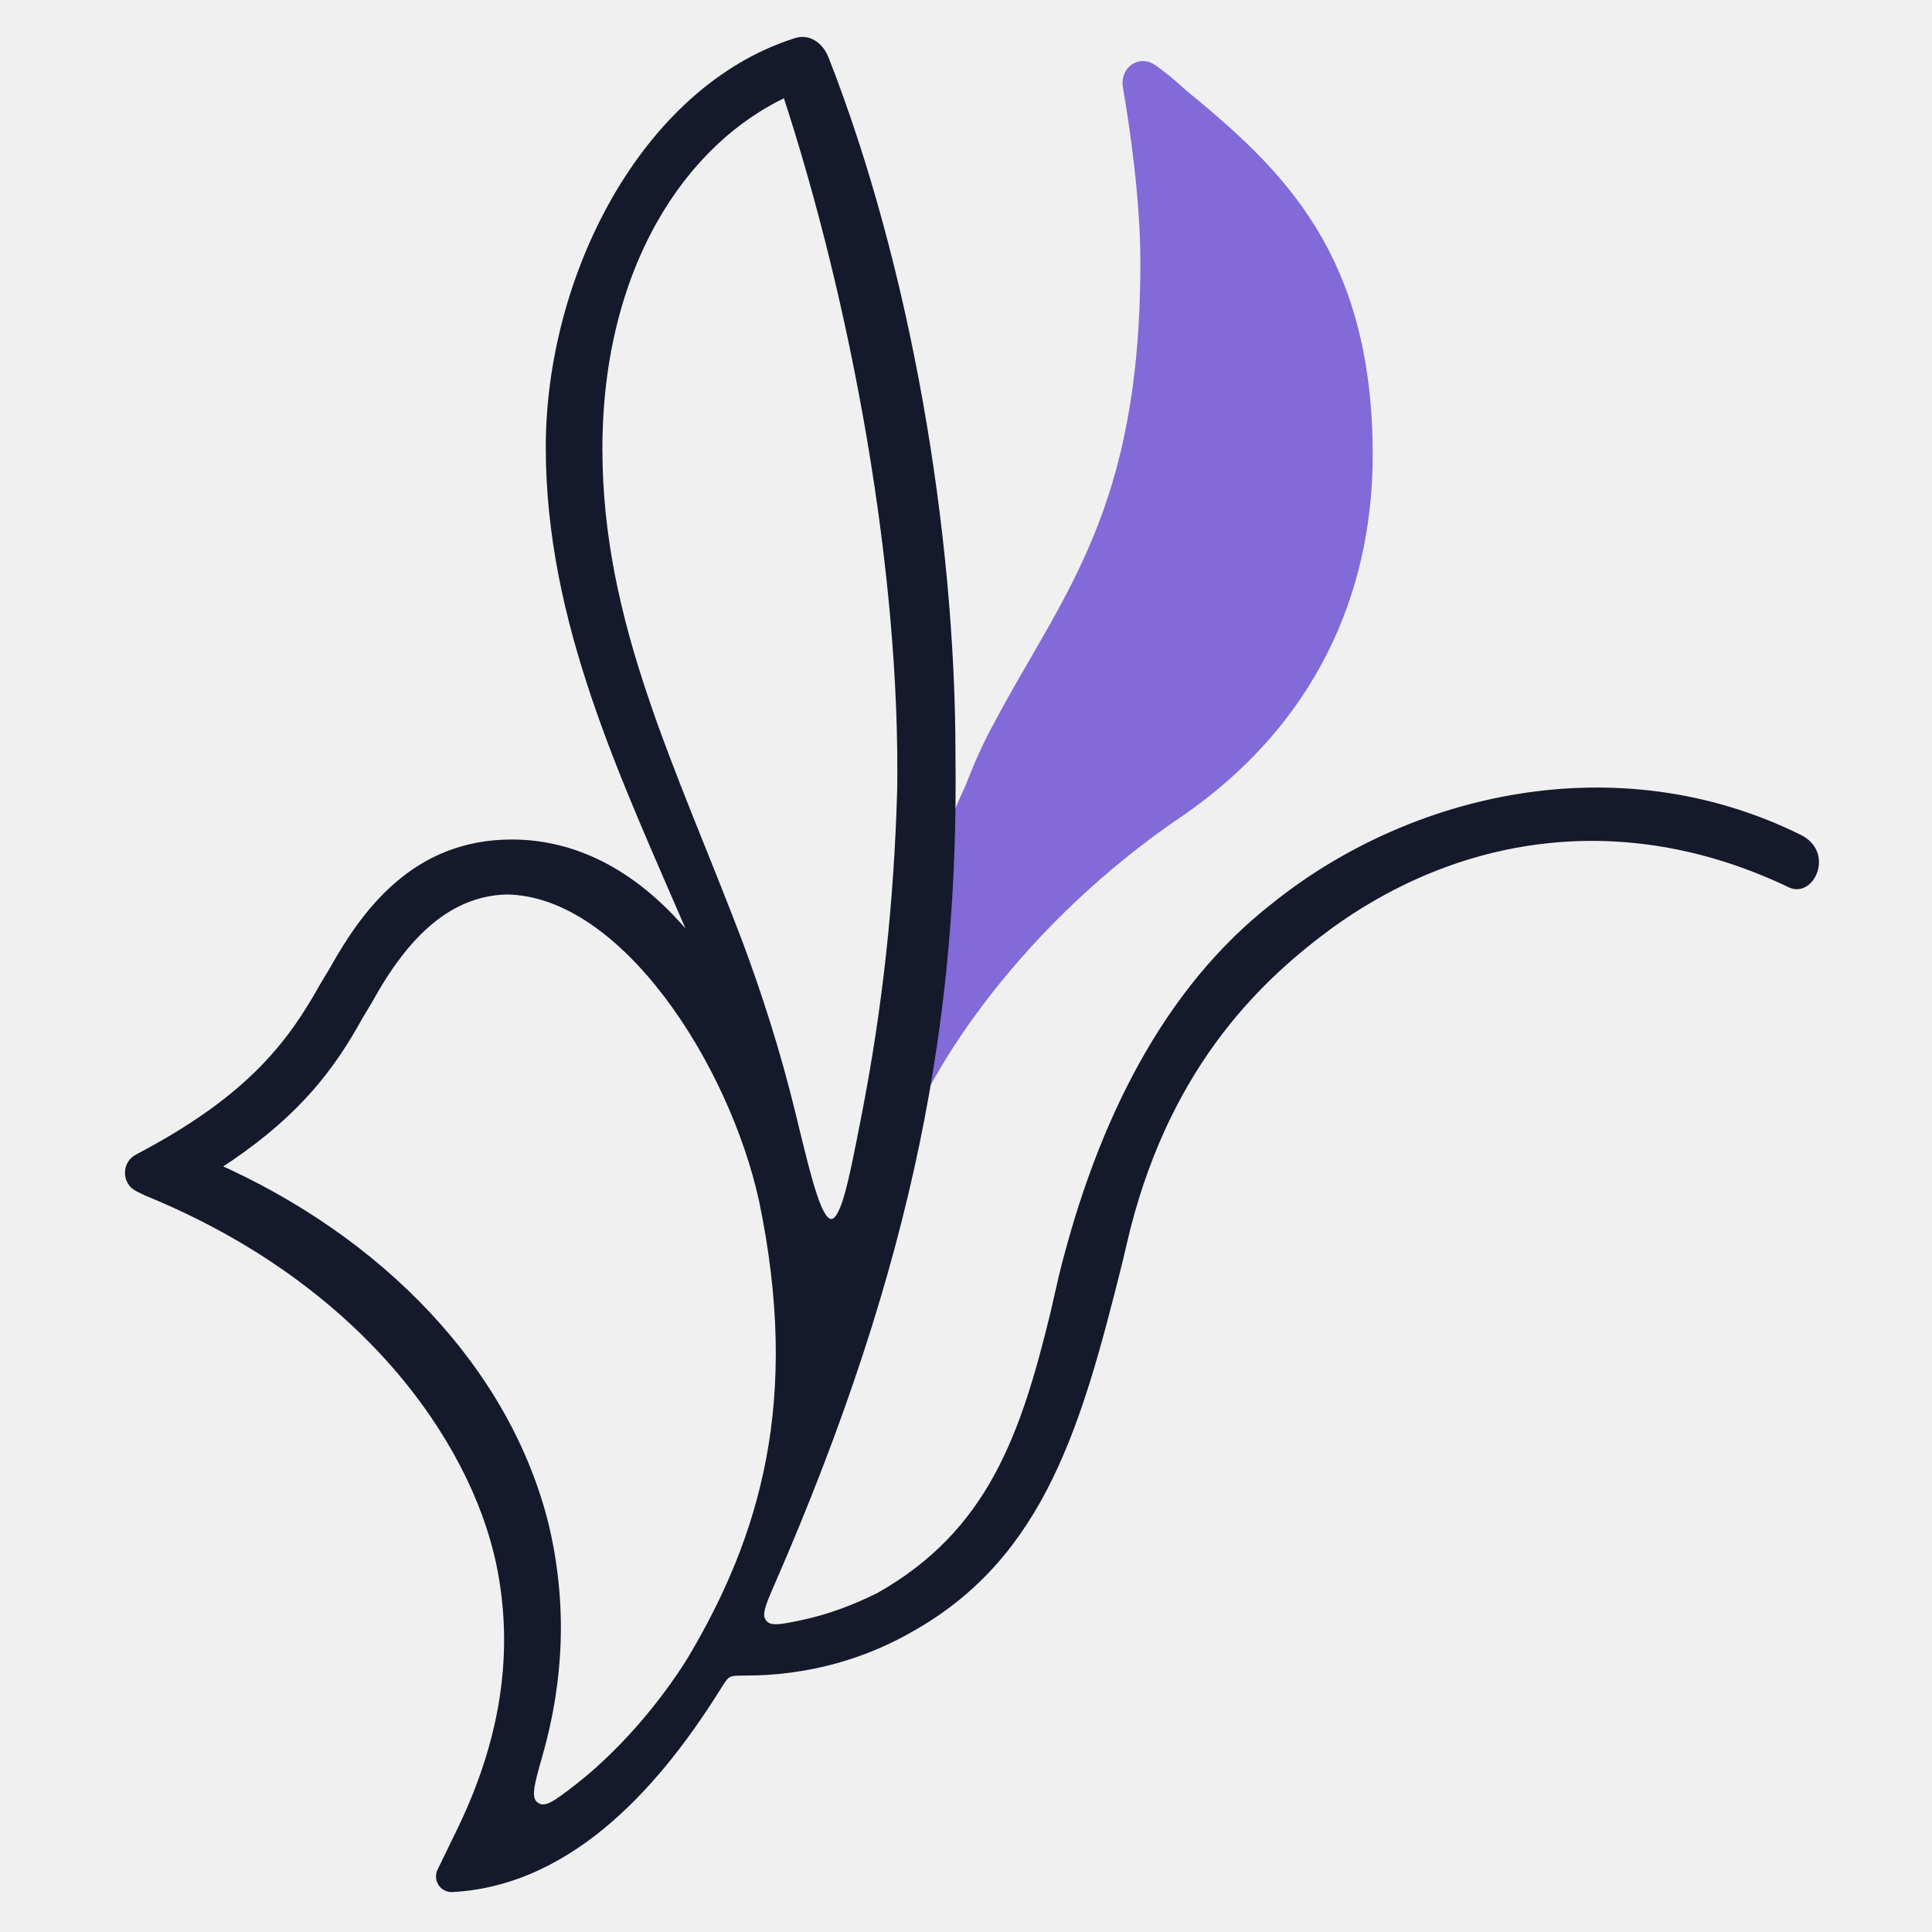
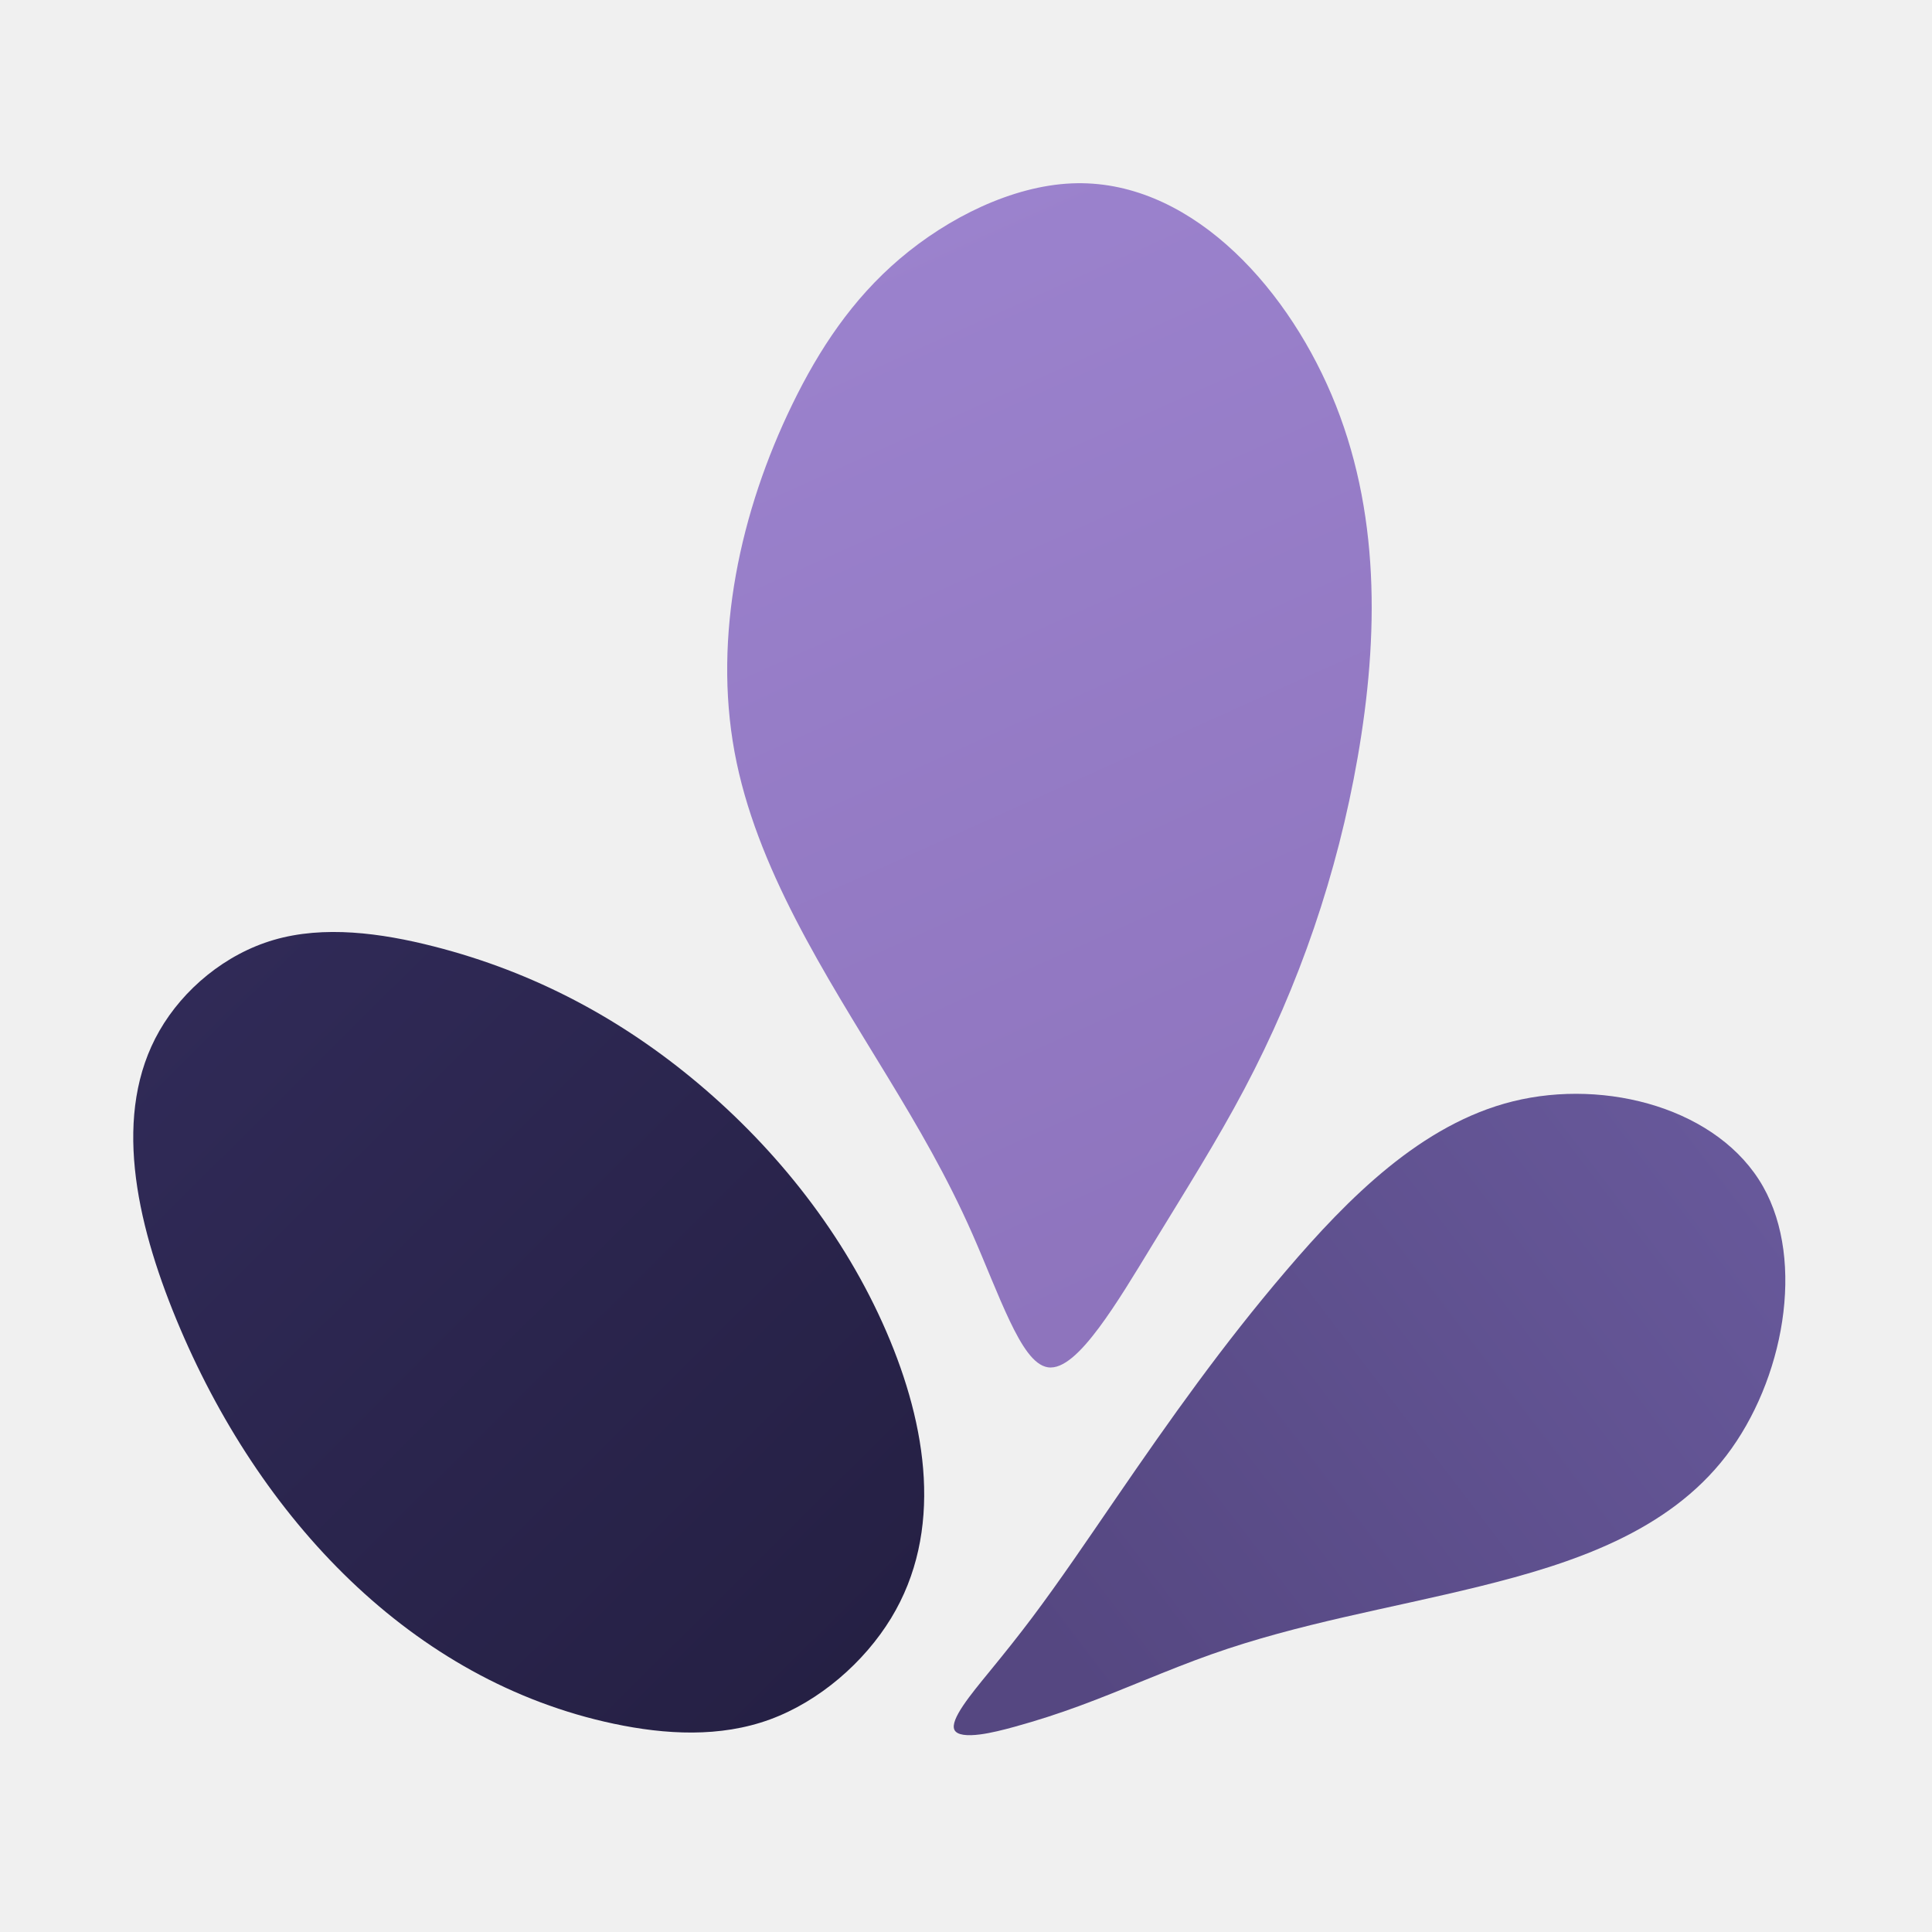
<svg xmlns="http://www.w3.org/2000/svg" width="116" height="116" viewBox="0 0 116 116" fill="none">
-   <mask id="mask0_127_323" style="mask-type:luminance" maskUnits="userSpaceOnUse" x="0" y="0" width="116" height="116">
-     <path d="M115.821 0H0V115.821H115.821V0Z" fill="white" />
-   </mask>
-   <g mask="url(#mask0_127_323)">
-     <path d="M51.919 72.455C53.386 69.581 53.916 51.564 60.084 43.693C60.122 43.645 60.155 43.595 60.184 43.541C64.294 35.831 68.97 30.744 68.97 15.784C68.97 11.885 68.32 7.516 67.914 5.169C67.782 4.408 68.469 3.883 69.097 4.332C69.593 4.686 70.207 5.174 70.932 5.841C76.621 10.514 81.919 15.455 81.919 27.317C81.919 34.376 79.368 42.529 70.834 48.494C60.977 55.12 55.295 64.009 53.884 68.409C53.869 68.456 53.851 68.501 53.829 68.546L51.919 72.455Z" fill="#826AD9" />
-     <path d="M51.919 72.455C53.391 69.572 55.5 52 60.141 43.622C64.261 35.867 68.97 30.797 68.97 15.784C68.97 11.885 68.32 7.516 67.914 5.169C67.782 4.408 68.469 3.883 69.097 4.332C69.593 4.686 70.207 5.174 70.932 5.841C76.621 10.514 81.919 15.455 81.919 27.317C81.919 34.376 79.368 42.529 70.834 48.494C60.977 55.12 55.295 64.009 53.884 68.409C53.869 68.456 53.851 68.501 53.829 68.546L51.919 72.455Z" stroke="#826AD9" />
-     <path d="M107.519 53.055C97.918 48.455 88.019 49.655 79.918 55.455C75.819 58.455 70.219 63.555 67.618 73.755L67.118 75.855C64.719 85.455 62.519 93.255 54.819 97.655C51.919 99.355 48.519 100.355 44.718 100.355C44.201 100.355 43.942 100.355 43.726 100.467C43.708 100.476 43.692 100.485 43.675 100.495C43.466 100.619 43.325 100.843 43.045 101.292C39.706 106.629 34.482 112.978 27.119 113.355C26.61 113.355 26.276 112.823 26.498 112.365L27.619 110.055C29.919 105.355 31.319 99.855 30.019 93.755C28.419 86.355 21.819 76.855 8.819 71.555C8.396 71.353 8.185 71.252 8.073 71.148C7.659 70.762 7.647 70.109 8.048 69.709C8.157 69.6 8.364 69.492 8.779 69.276L8.819 69.255C15.118 65.855 17.519 62.655 19.419 59.255L20.019 58.255C21.919 54.855 24.919 50.655 30.718 50.655C33.919 50.655 37.519 51.955 40.919 55.855L41.134 56.143C41.279 56.335 41.582 56.187 41.519 55.955C37.519 46.655 33.019 37.355 33.019 26.855C33.019 16.655 38.718 5.455 47.718 2.555C48.519 2.255 49.207 2.761 49.519 3.555C54.419 16.055 57.118 31.955 57.118 45.355C57.309 60.812 54.769 75.54 46.284 95.013C45.711 96.328 45.425 96.985 45.808 97.457C46.191 97.93 46.828 97.798 48.103 97.535C49.752 97.195 51.324 96.602 52.819 95.855C59.519 92.055 61.519 86.255 63.319 78.855L63.819 76.655C66.118 67.355 70.118 59.455 76.519 54.455C84.719 47.855 97.118 44.955 108.019 50.355C109.819 51.247 108.696 53.619 107.519 53.055ZM12.618 70.09C12.618 70.026 12.684 69.984 12.742 70.009C22.781 74.42 30.428 82.294 32.718 91.655C33.794 96.263 33.63 100.811 32.319 105.391C31.814 107.158 31.561 108.041 32.16 108.448C32.759 108.854 33.392 108.366 34.658 107.39C37.251 105.39 39.785 102.456 41.519 99.655C45.919 92.255 48.319 84.055 45.819 72.055C44.019 63.855 37.519 53.555 30.419 53.455C26.919 53.555 24.319 56.055 22.119 60.055L21.519 61.055C19.919 63.955 17.919 66.655 13.819 69.455L12.756 70.164C12.697 70.203 12.618 70.161 12.618 70.09ZM47.218 5.555C40.919 8.455 35.919 16.055 35.919 26.955C35.919 37.455 40.319 46.055 44.319 56.555C45.46 59.616 46.602 63.108 47.52 66.891C48.582 71.27 49.113 73.459 49.918 73.441C50.722 73.423 51.137 71.299 51.967 67.052C53.235 60.561 53.925 54.215 54.118 47.455C54.319 34.455 51.419 18.355 47.218 5.555C47.319 5.555 47.319 5.555 47.218 5.555Z" fill="#141A2C" />
-     <path d="M47.218 5.555C40.919 8.455 35.919 16.055 35.919 26.955C35.919 37.455 40.319 46.055 44.319 56.555C45.46 59.616 46.602 63.108 47.52 66.891C48.582 71.27 49.113 73.459 49.918 73.441C50.722 73.423 51.137 71.299 51.967 67.052C53.235 60.561 53.925 54.215 54.118 47.455C54.319 34.455 51.419 18.355 47.218 5.555ZM47.218 5.555C47.319 5.555 47.319 5.555 47.218 5.555ZM107.519 53.055C97.918 48.455 88.019 49.655 79.918 55.455C75.819 58.455 70.219 63.555 67.618 73.755L67.118 75.855C64.719 85.455 62.519 93.255 54.819 97.655C51.919 99.355 48.519 100.355 44.718 100.355C44.201 100.355 43.942 100.355 43.726 100.467C43.708 100.476 43.692 100.485 43.675 100.495C43.466 100.619 43.325 100.843 43.045 101.292C39.706 106.629 34.482 112.978 27.119 113.355C26.61 113.355 26.276 112.823 26.498 112.365L27.619 110.055C29.919 105.355 31.319 99.855 30.019 93.755C28.419 86.355 21.819 76.855 8.819 71.555C8.396 71.353 8.185 71.252 8.073 71.148C7.659 70.762 7.647 70.109 8.048 69.709C8.157 69.6 8.364 69.492 8.779 69.276L8.819 69.255C15.118 65.855 17.519 62.655 19.419 59.255L20.019 58.255C21.919 54.855 24.919 50.655 30.718 50.655C33.919 50.655 37.519 51.955 40.919 55.855L41.134 56.143C41.279 56.335 41.582 56.187 41.519 55.955C37.519 46.655 33.019 37.355 33.019 26.855C33.019 16.655 38.718 5.455 47.718 2.555C48.519 2.255 49.207 2.761 49.519 3.555C54.419 16.055 57.118 31.955 57.118 45.355C57.309 60.812 54.769 75.54 46.284 95.013C45.711 96.328 45.425 96.985 45.808 97.457C46.191 97.93 46.828 97.798 48.103 97.535C49.752 97.195 51.324 96.602 52.819 95.855C59.519 92.055 61.519 86.255 63.319 78.855L63.819 76.655C66.118 67.355 70.118 59.455 76.519 54.455C84.719 47.855 97.118 44.955 108.019 50.355C109.819 51.247 108.696 53.619 107.519 53.055ZM32.718 91.655C30.428 82.294 22.781 74.42 12.742 70.009C12.684 69.984 12.618 70.026 12.618 70.09C12.618 70.161 12.697 70.203 12.756 70.164L13.819 69.455C17.919 66.655 19.919 63.955 21.519 61.055L22.119 60.055C24.319 56.055 26.919 53.555 30.419 53.455C37.519 53.555 44.019 63.855 45.819 72.055C48.319 84.055 45.919 92.255 41.519 99.655C39.785 102.456 37.251 105.39 34.658 107.39C33.392 108.366 32.759 108.854 32.16 108.448C31.561 108.041 31.814 107.158 32.319 105.391C33.63 100.811 33.794 96.263 32.718 91.655Z" stroke="#141A2C" stroke-width="0.5" />
-   </g>
+   <path d="M62.914 82.094C63.836 82.236 64.906 81.165 65.992 79.707C67.05 78.286 68.123 76.496 69.169 74.781C71.169 71.502 73.07 68.496 74.717 65.38C78.016 59.14 80.299 52.46 81.516 45.476C82.781 38.218 82.894 30.631 79.942 23.688C77.051 16.889 71.221 10.708 64.336 11.011C60.783 11.167 56.95 13.049 54.027 15.535C51.166 17.968 49.178 20.98 47.584 24.252C44.433 30.717 42.824 38.196 44.101 45.139C45.377 52.078 49.538 58.481 53.281 64.638C55.121 67.666 56.861 70.635 58.379 74.078C59.163 75.855 59.887 77.759 60.627 79.31C61.338 80.799 62.063 81.963 62.914 82.094Z" fill="url(#paint0_linear_135_100)" />
+   <path d="M36.859 103.497C39.952 104.15 43.234 104.337 46.235 103.236C49.199 102.148 51.89 99.804 53.501 97.159C56.66 91.972 55.672 85.624 53.215 79.945C50.709 74.149 46.674 69.049 41.915 65.047C37.343 61.202 32.103 58.37 26.062 56.828C22.863 56.011 19.441 55.556 16.438 56.434C13.524 57.286 11.006 59.393 9.572 61.89C6.736 66.83 8.145 73.299 10.585 79.213C15.54 91.217 24.748 100.937 36.859 103.497Z" fill="url(#paint1_linear_135_100)" />
+   <path d="M57.307 103.866C57.466 104.19 58.089 104.236 58.843 104.138C59.486 104.055 60.224 103.869 60.928 103.675C62.309 103.294 63.558 102.886 64.814 102.424C67.429 101.463 70.075 100.268 72.727 99.33C78.025 97.456 83.352 96.603 88.84 95.249C94.406 93.875 100.138 91.985 103.649 87.4C107.106 82.883 108.41 75.752 105.858 71.246C103.219 66.586 96.459 64.732 90.832 66.128C85.362 67.485 80.963 71.913 77.229 76.285C73.416 80.749 70.298 85.155 66.981 89.993C65.323 92.41 63.616 94.935 61.957 97.142C61.155 98.208 60.364 99.2 59.374 100.409C58.309 101.712 57.013 103.266 57.307 103.866Z" fill="url(#paint2_linear_135_100)" />
+   <defs>
+     <linearGradient id="paint0_linear_135_100" x1="49.248" y1="16.06" x2="77.43" y2="78.787" gradientUnits="userSpaceOnUse">
+       <stop stop-color="#9B82CD" />
+       <stop offset="1" stop-color="#8D73BC" />
+     </linearGradient>
+     <linearGradient id="paint1_linear_135_100" x1="12.157" y1="58.605" x2="52.339" y2="98.969" gradientUnits="userSpaceOnUse">
+       <stop stop-color="#302A57" />
+       <stop offset="1" stop-color="#252044" />
+     </linearGradient>
+     <linearGradient id="paint2_linear_135_100" x1="63.43" y1="99.151" x2="103.43" y2="68.605" gradientUnits="userSpaceOnUse">
+       <stop stop-color="#554781" />
+       <stop offset="1" stop-color="#67589A" />
+     </linearGradient>
+   </defs>
</svg>
